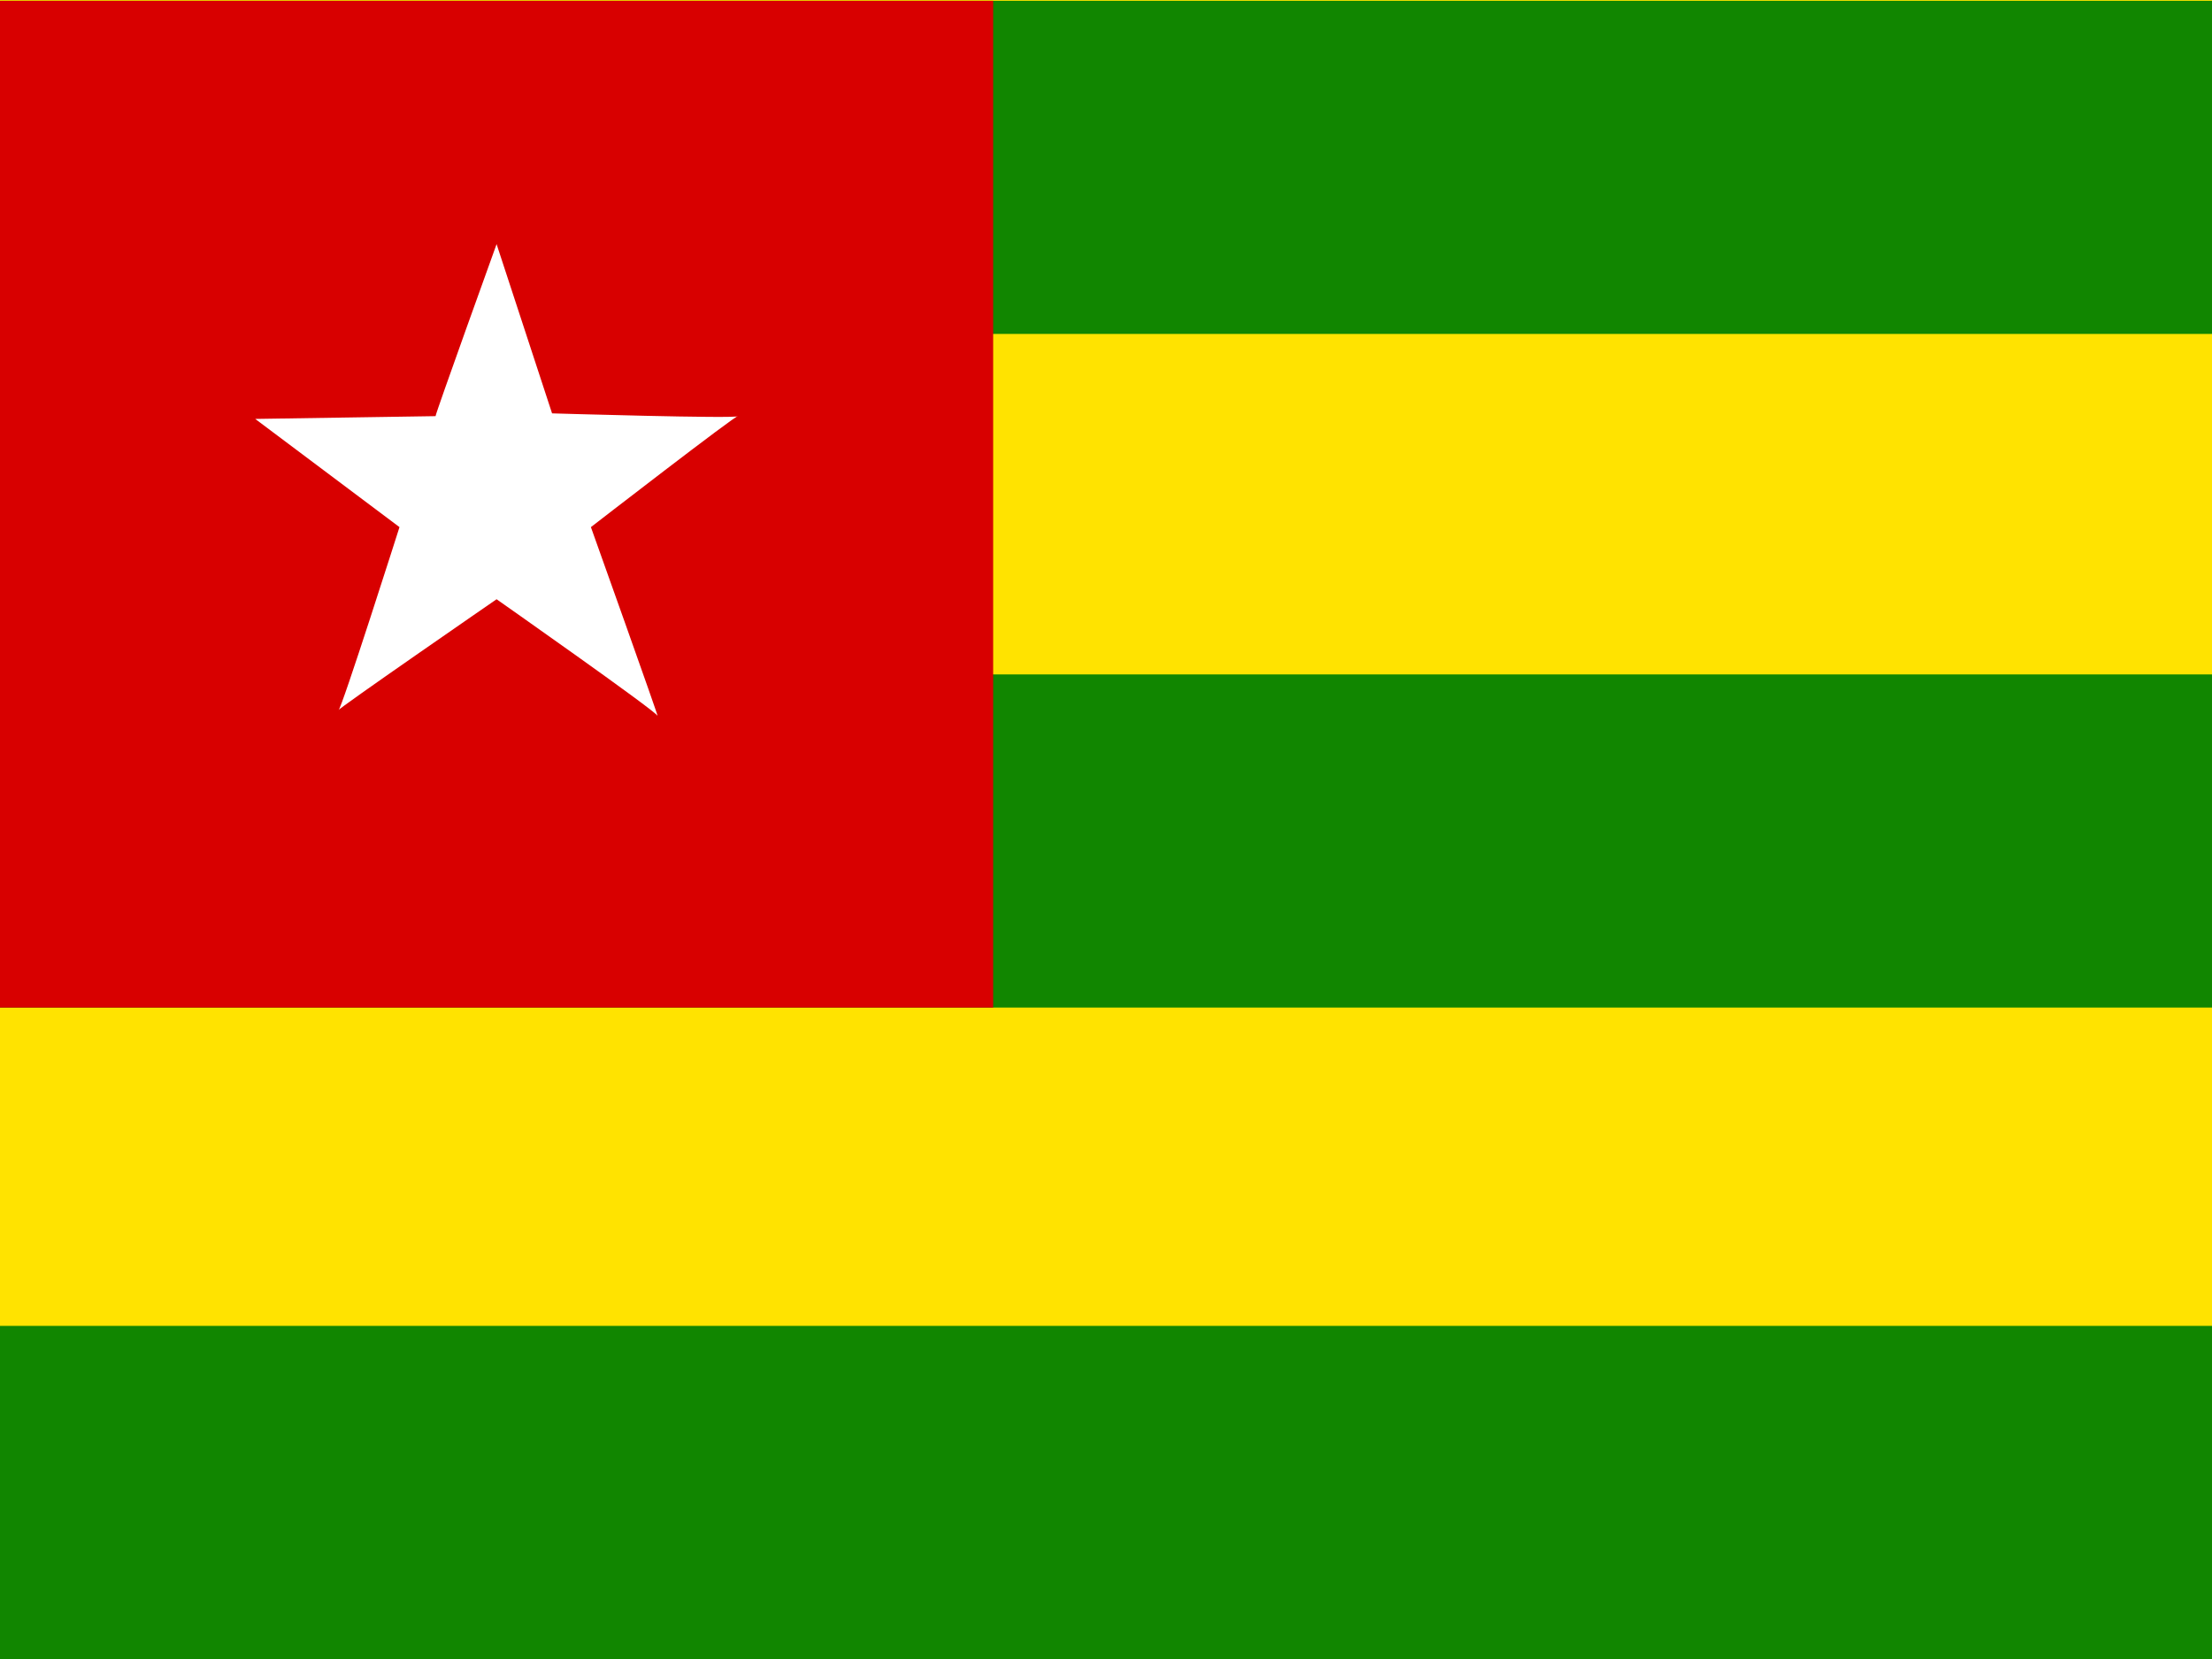
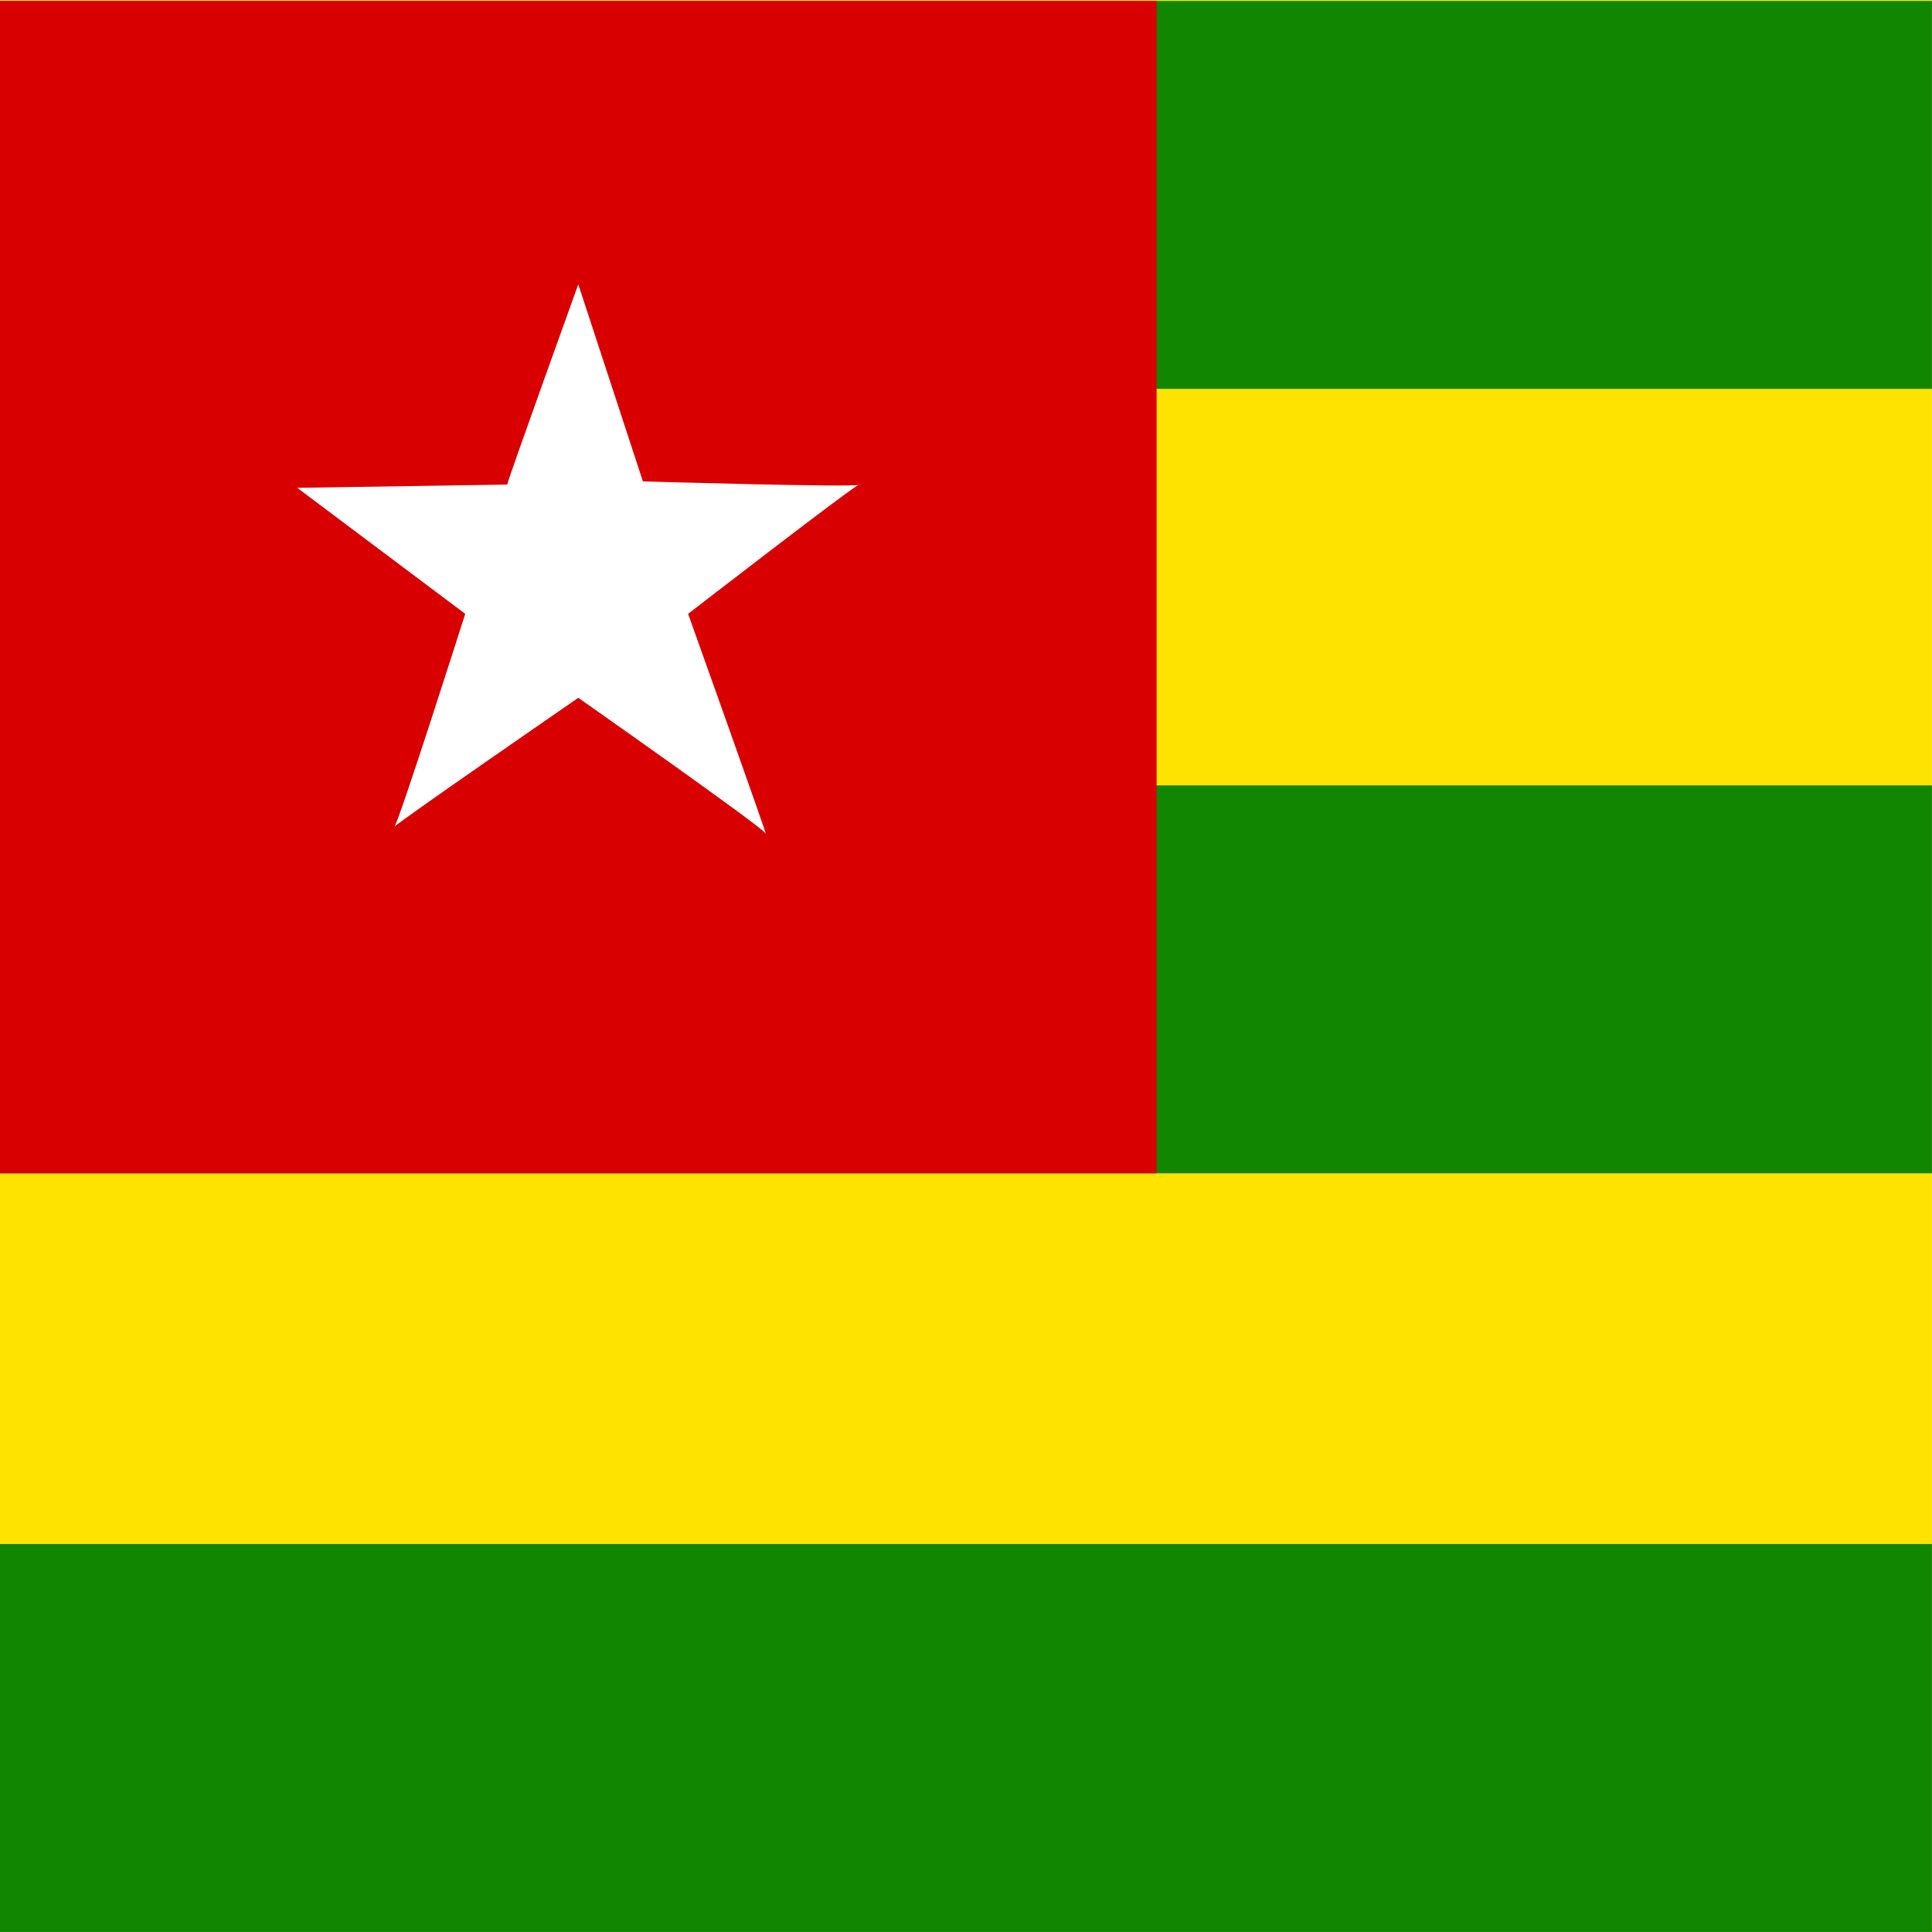
- <svg xmlns="http://www.w3.org/2000/svg" id="svg548" height="480" width="640" version="1.1">
+ <svg xmlns="http://www.w3.org/2000/svg" id="svg548" height="512" width="512" version="1.1">
  <defs id="defs550">
-     <clipPath id="clipPath7468" clipPathUnits="userSpaceOnUse">
-       <rect id="rect7470" fill-opacity="0.67" height="512" width="682.67" y="-0" x="0" />
+     <clipPath id="clipPath7166" clipPathUnits="userSpaceOnUse">
+       <rect id="rect7168" fill-opacity="0.67" height="496.3" width="496.3" y="-.241" x="0" />
    </clipPath>
  </defs>
-   <g id="flag" clip-path="url(#clipPath7468)" fill-rule="evenodd" transform="matrix(.9375 0 0 .9375 0 .000012273)">
-     <rect id="rect558" height="512" width="767.63" y="-0" x="0" stroke-width="1pt" fill="#ffe300" />
-     <rect id="rect555" height="102.81" width="767.63" y="208.14" x="0" stroke-width="1pt" fill="#118600" />
-     <rect id="rect570" height="102.81" width="767.63" y=".248" x="0" stroke-width="1pt" fill="#118600" />
-     <rect id="rect554" height="310.71" width="306.51" y=".248" x="0" stroke-width="1pt" fill="#d80000" />
-     <path id="path567" d="m134.42 128.43c0-0.856 18.836-53.083 18.836-53.083l17.124 52.227s57.365 1.712 57.365 0.856-45.378 34.248-45.378 34.248 21.404 59.933 20.549 58.221c-0.856-1.712-49.659-35.96-49.659-35.96s-49.658 34.248-48.802 34.248c0.856 0 18.835-56.508 18.835-56.508l-44.522-33.392 55.652-0.856z" fill="#fff" />
-     <rect id="rect569" height="102.81" width="767.63" y="409.19" x="0" stroke-width="1pt" fill="#118600" />
+   <g id="flag" clip-path="url(#clipPath7166)" fill-rule="evenodd" transform="matrix(1.0316 0 0 1.0316 0 .24825)">
+     <rect id="rect558" height="496.3" width="744.09" y="-.241" x="0" stroke-width="1pt" fill="#ffe300" />
+     <rect id="rect555" height="99.66" width="744.09" y="201.52" x="0" stroke-width="1pt" fill="#118600" />
+     <rect id="rect570" height="99.66" width="744.09" y="-0" x="0" stroke-width="1pt" fill="#118600" />
+     <rect id="rect554" height="301.18" width="297.12" y="-0" x="0" stroke-width="1pt" fill="#d80000" />
+     <path id="path567" d="m130.3 124.25c0-0.83 18.259-51.456 18.259-51.456l16.599 50.626s55.606 1.66 55.606 0.83-43.987 33.198-43.987 33.198 20.748 58.096 19.919 56.436c-0.83-1.66-48.137-34.858-48.137-34.858s-48.136 33.198-47.306 33.198 18.258-54.776 18.258-54.776l-43.156-32.37 53.946-0.83z" fill="#fff" />
+     <rect id="rect569" height="99.66" width="744.09" y="396.4" x="0" stroke-width="1pt" fill="#118600" />
  </g>
</svg>
